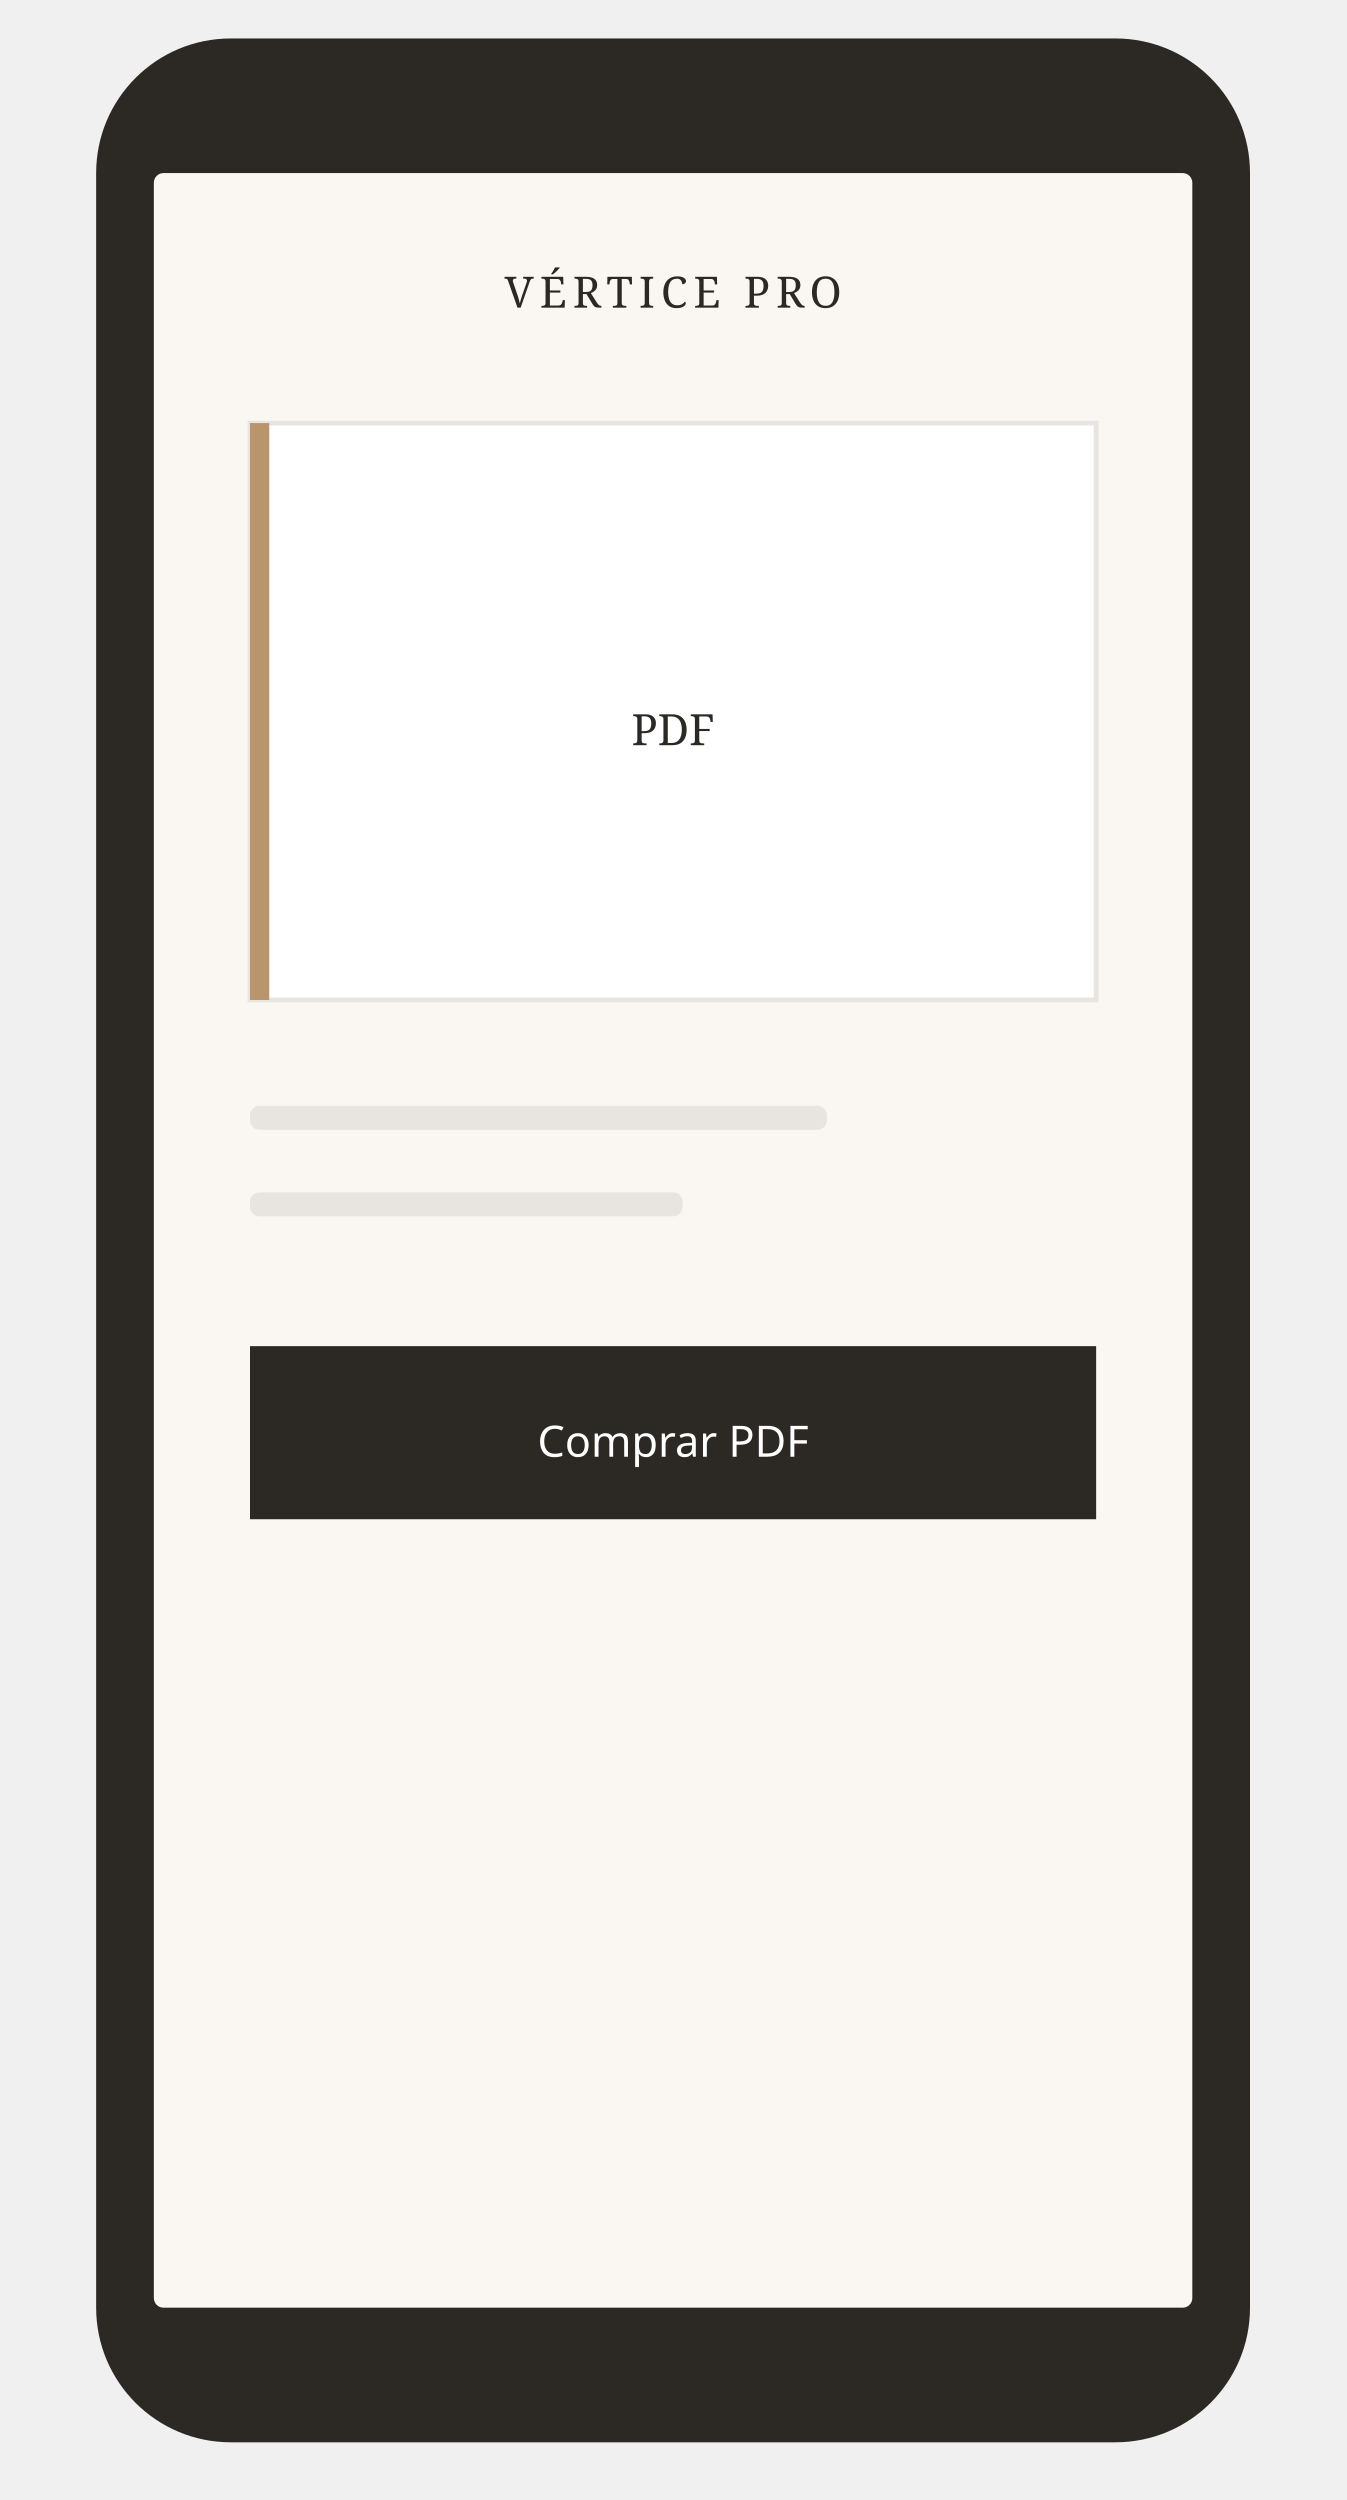
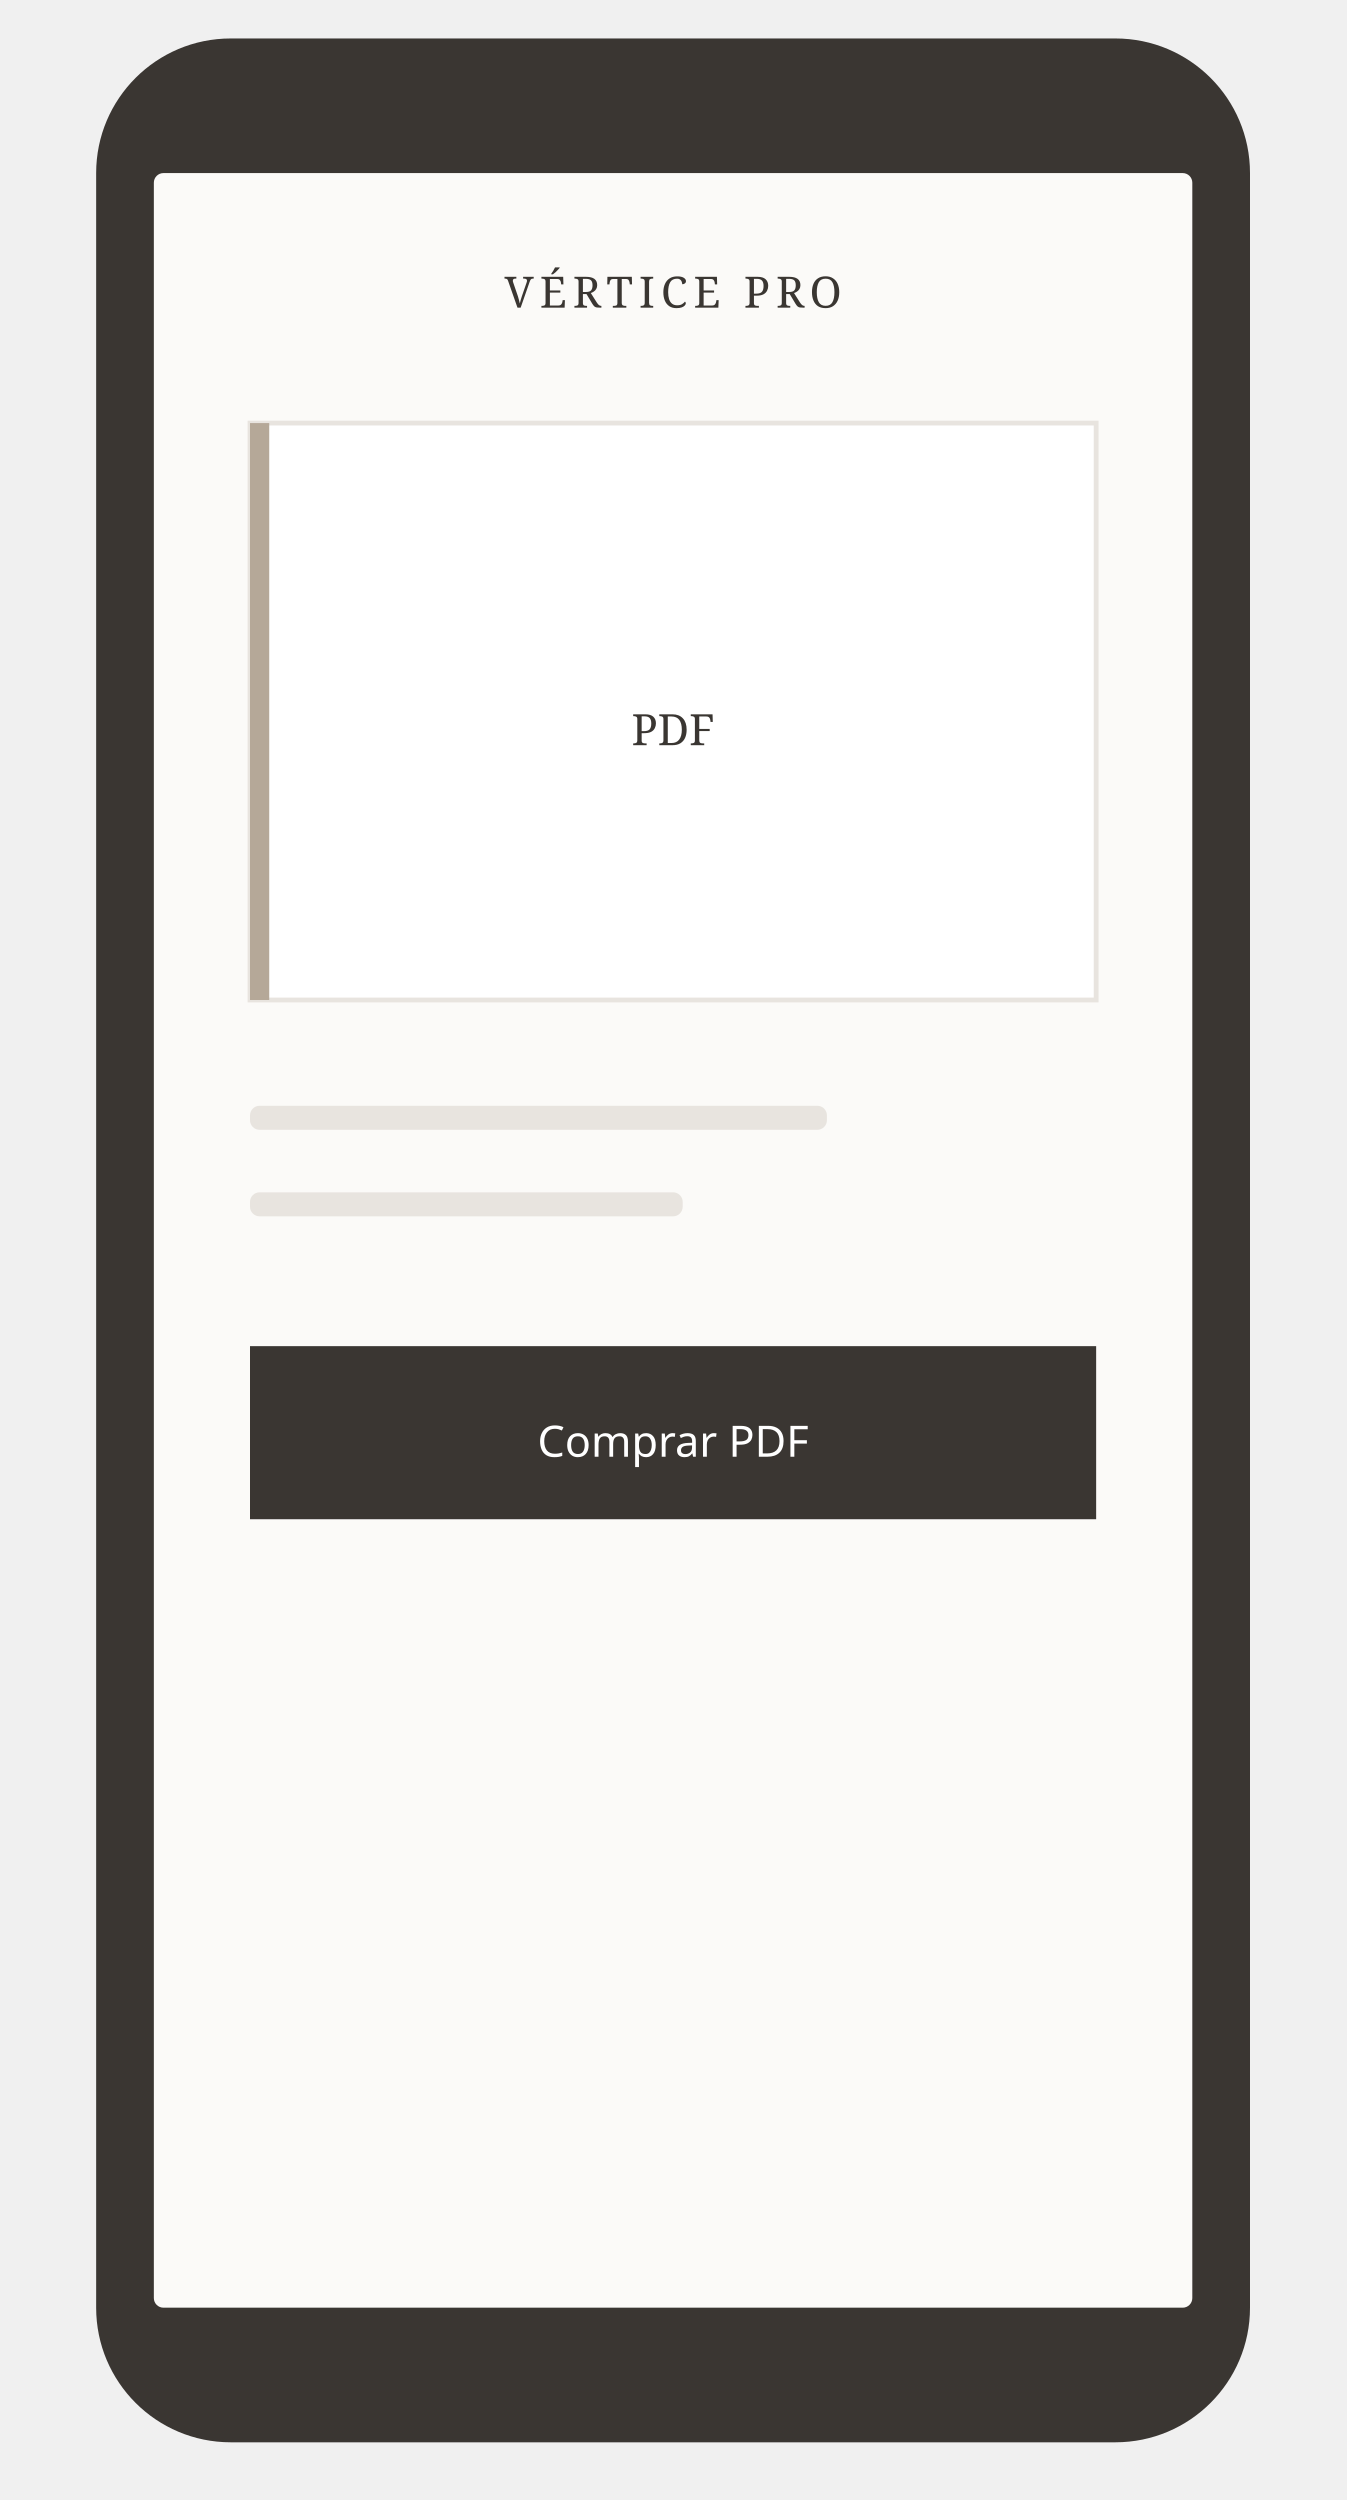
<svg xmlns="http://www.w3.org/2000/svg" viewBox="0 0 280 520" role="img">
-   <rect x="20" y="8" width="240" height="500" rx="28" fill="#2c2824" />
-   <rect x="32" y="36" width="216" height="444" rx="2" fill="#faf7f2" />
-   <text x="140" y="64" text-anchor="middle" fill="#2c2824" font-family="Georgia,serif" font-size="9" letter-spacing="0.14em">VÉRTICE PRO</text>
+   <rect x="20" y="8" width="240" height="500" rx="28" fill="#3a3632" />
+   <rect x="32" y="36" width="216" height="444" rx="2" fill="#fbfaf8" />
+   <text x="140" y="64" text-anchor="middle" fill="#3a3632" font-family="Georgia,serif" font-size="9" letter-spacing="0.14em">VÉRTICE PRO</text>
  <rect x="52" y="88" width="176" height="120" fill="#fff" stroke="#e8e4df" />
-   <rect x="52" y="88" width="4" height="120" fill="#b8956a" />
-   <text x="140" y="155" text-anchor="middle" fill="#2c2824" font-family="Georgia,serif" font-size="9">PDF</text>
+   <rect x="52" y="88" width="4" height="120" fill="#b5a898" />
+   <text x="140" y="155" text-anchor="middle" fill="#3a3632" font-family="Georgia,serif" font-size="9">PDF</text>
  <rect x="52" y="230" width="120" height="5" rx="2" fill="#e8e4df" />
  <rect x="52" y="248" width="90" height="5" rx="2" fill="#e8e4df" />
-   <rect x="52" y="280" width="176" height="36" fill="#2c2824" />
+   <rect x="52" y="280" width="176" height="36" fill="#3a3632" />
  <text x="140" y="303" text-anchor="middle" fill="#fff" font-family="system-ui" font-size="9">Comprar PDF</text>
</svg>
